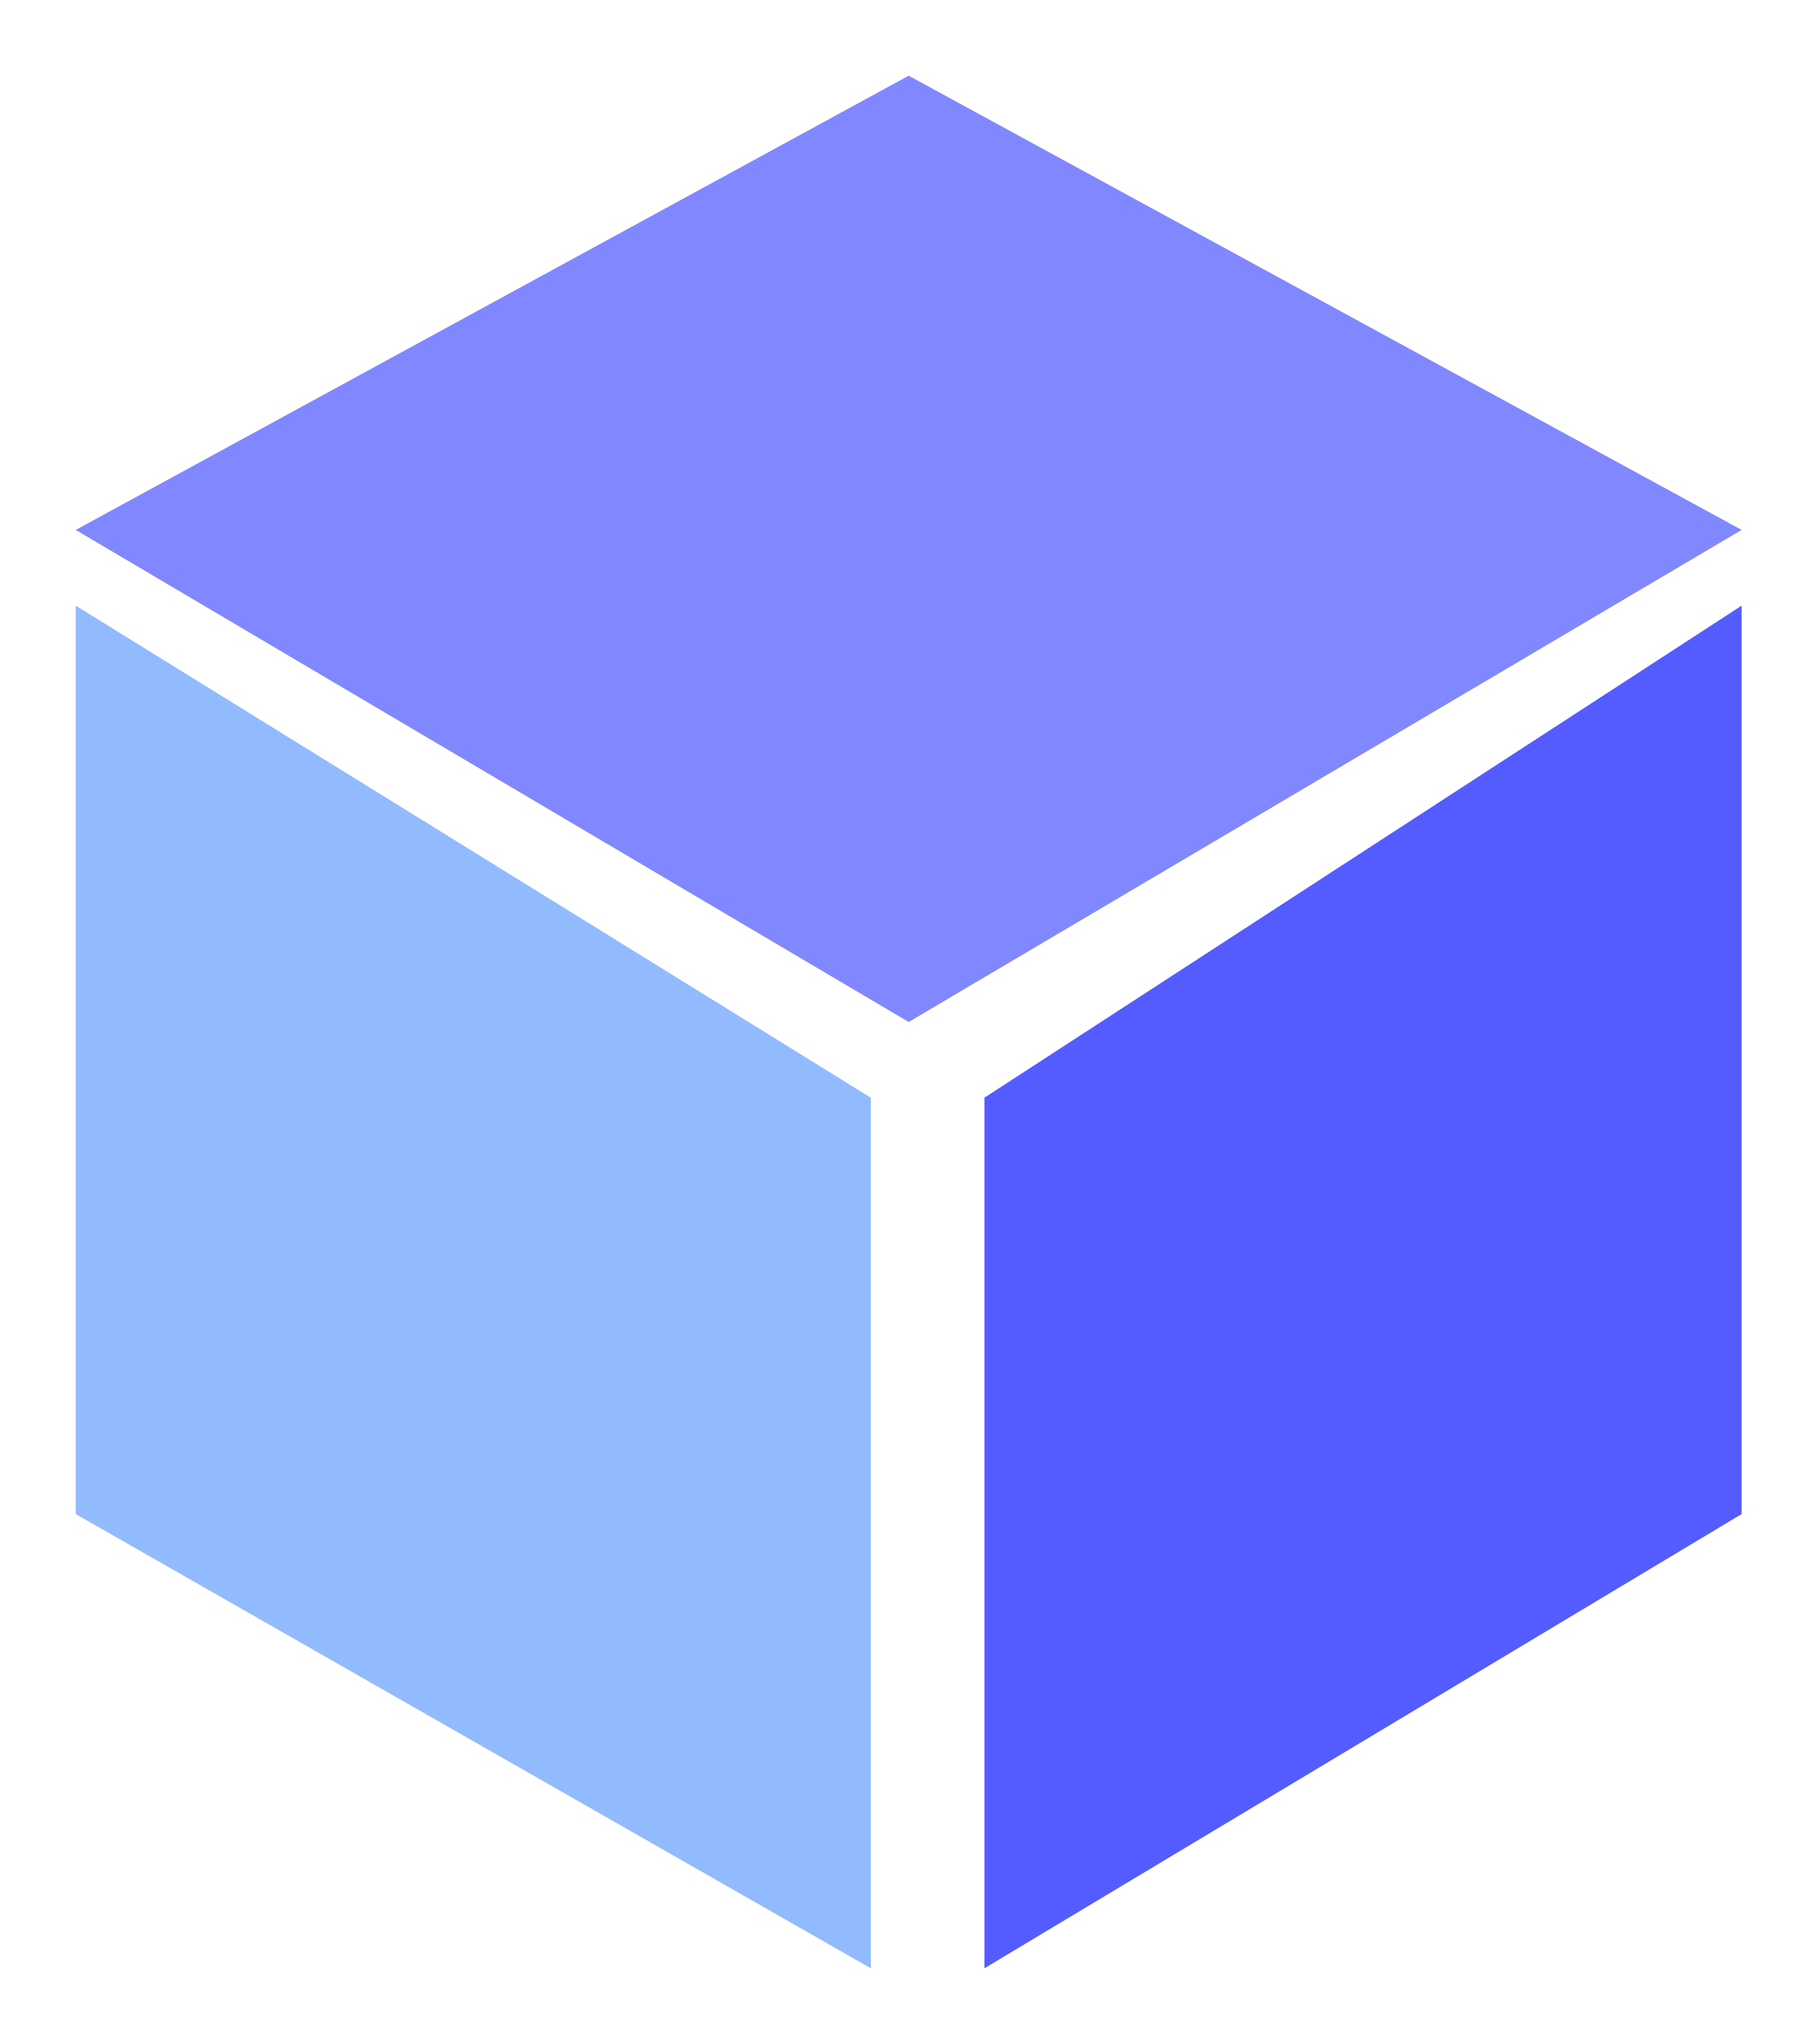
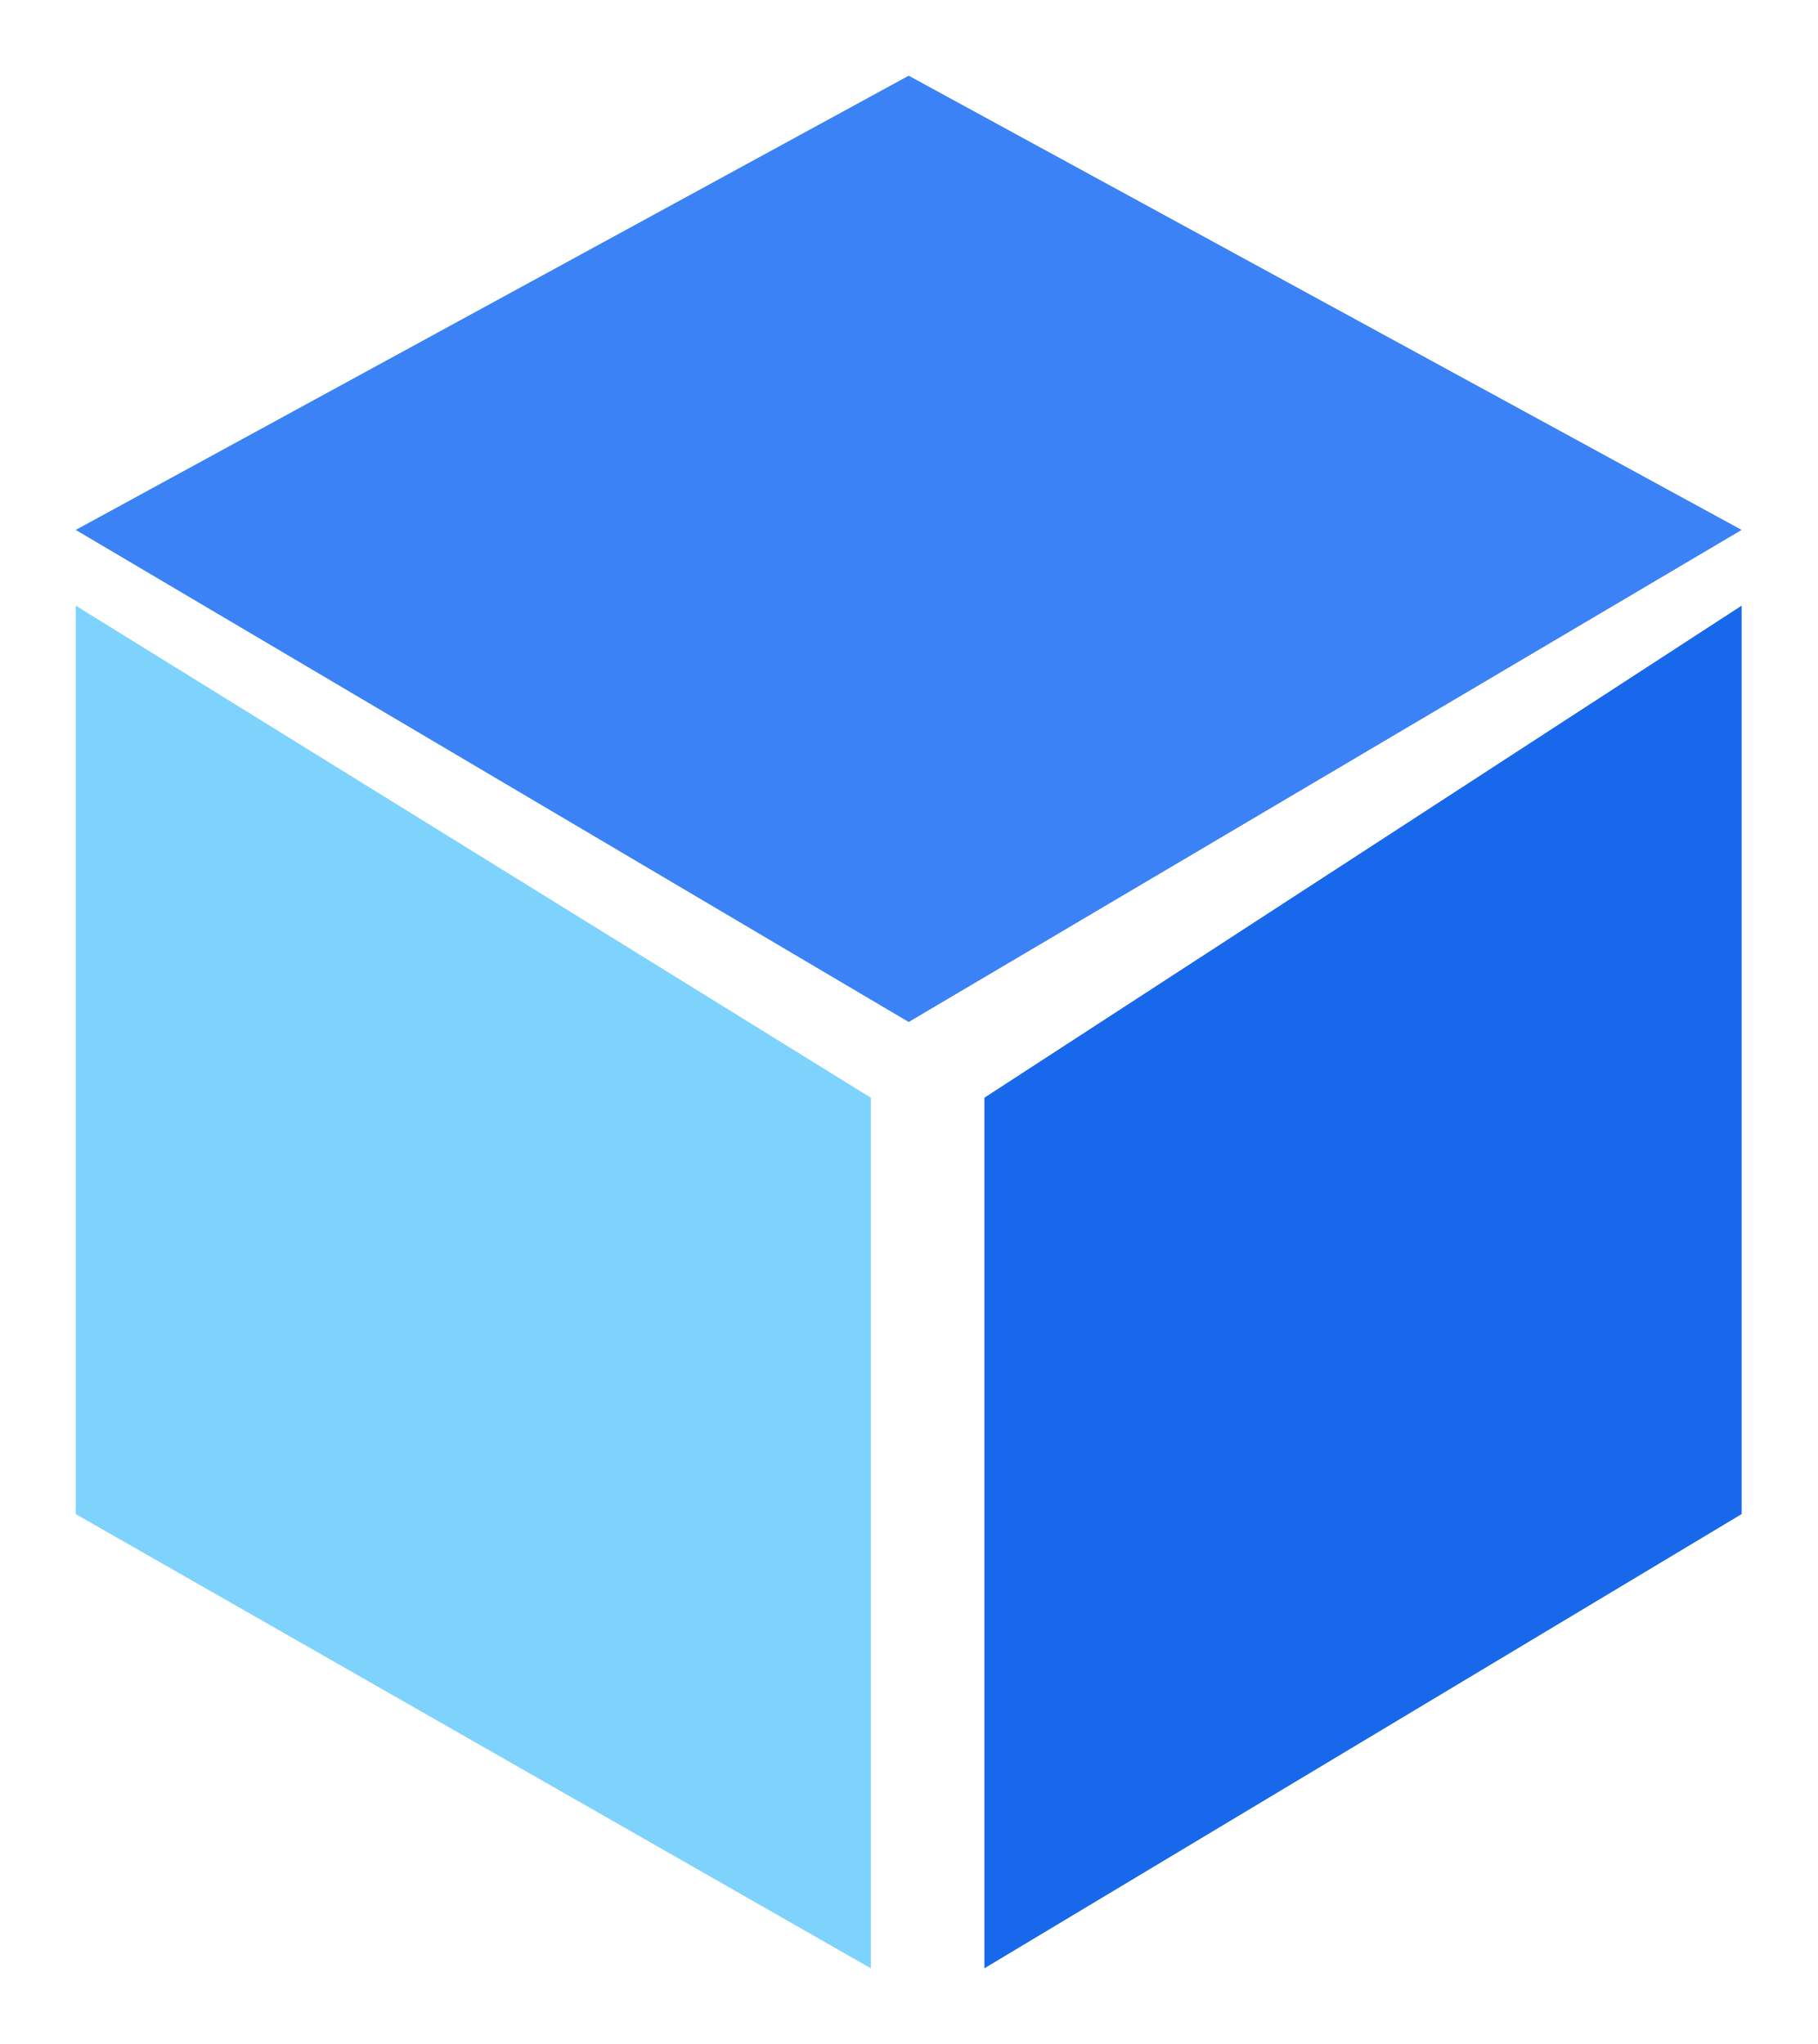
<svg xmlns="http://www.w3.org/2000/svg" viewBox="0 0 48 54">
-   <path d="M24 2 46 14 24 27 2 14Z" fill="#8187ff" />
-   <path d="M2 16 23 29v23L2 40Z" fill="#91baff" />
-   <path d="m26 29 20-13v24L26 52Z" fill="#545cff" />
+   <path d="M24 2 46 14 24 27 2 14Z" fill="#3b82f6" />
+   <path d="M2 16 23 29v23L2 40Z" fill="#7dd3fc" />
+   <path d="m26 29 20-13v24L26 52Z" fill="#1768ea" />
</svg>
